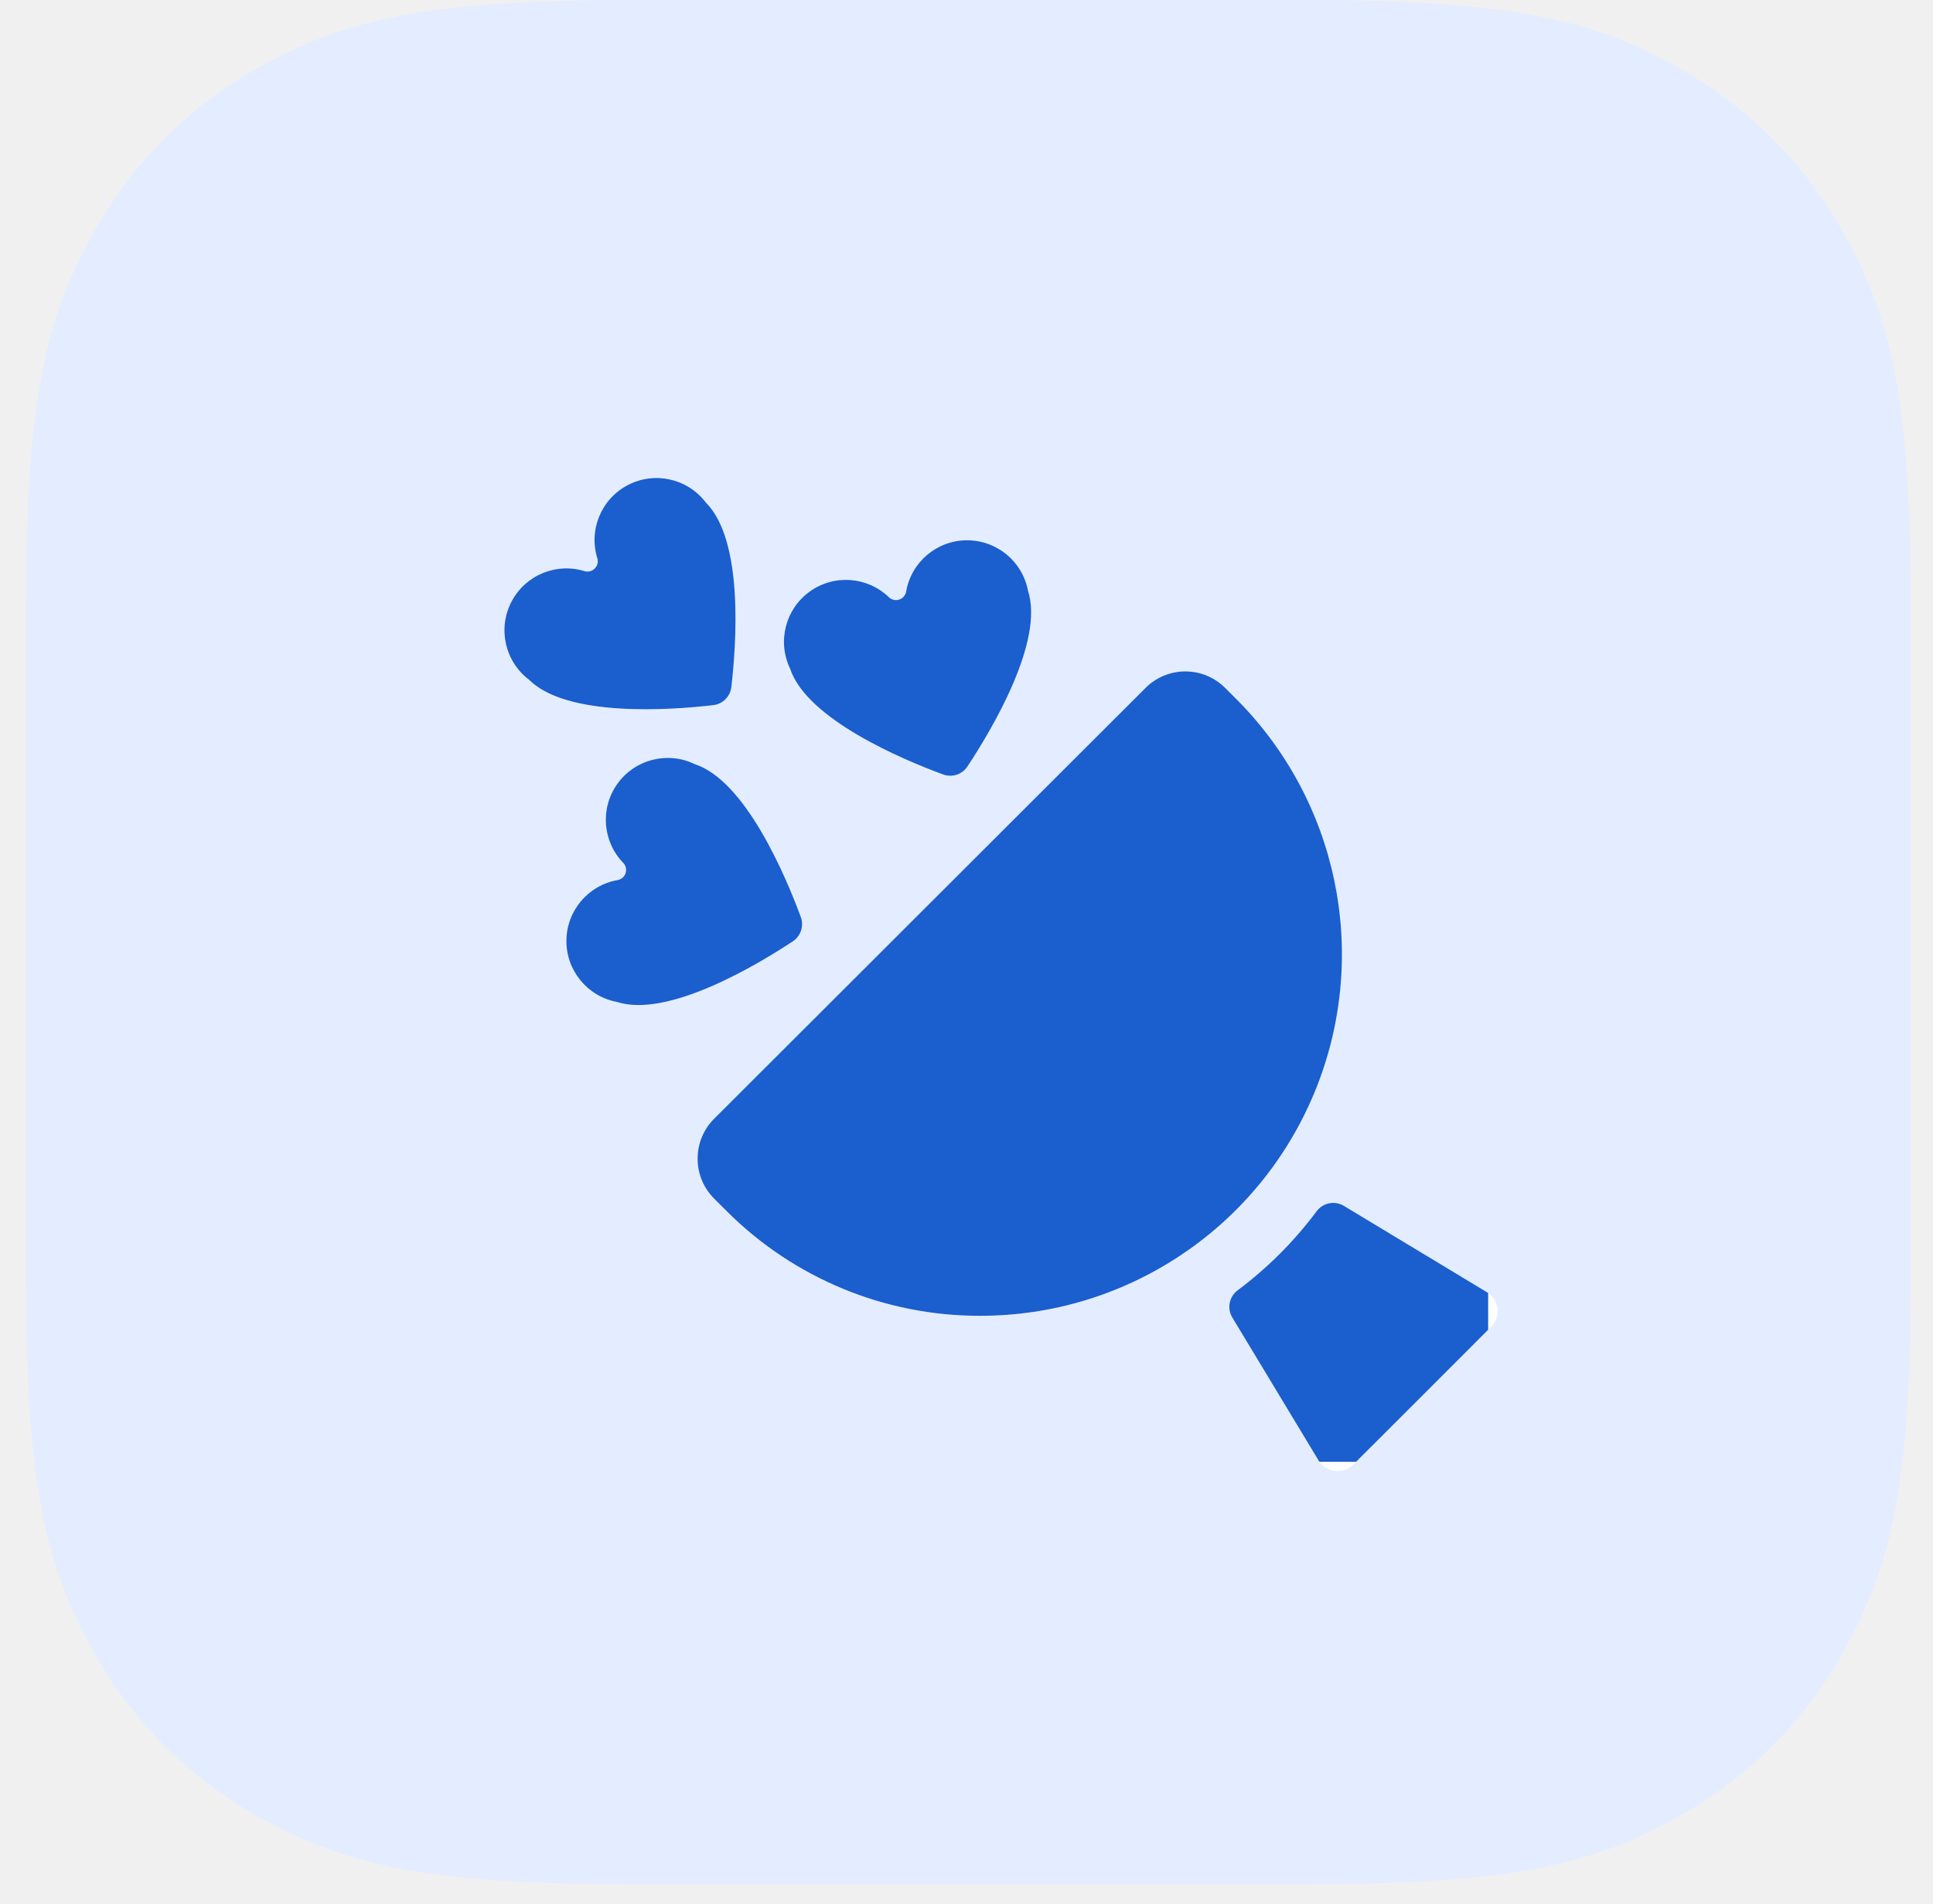
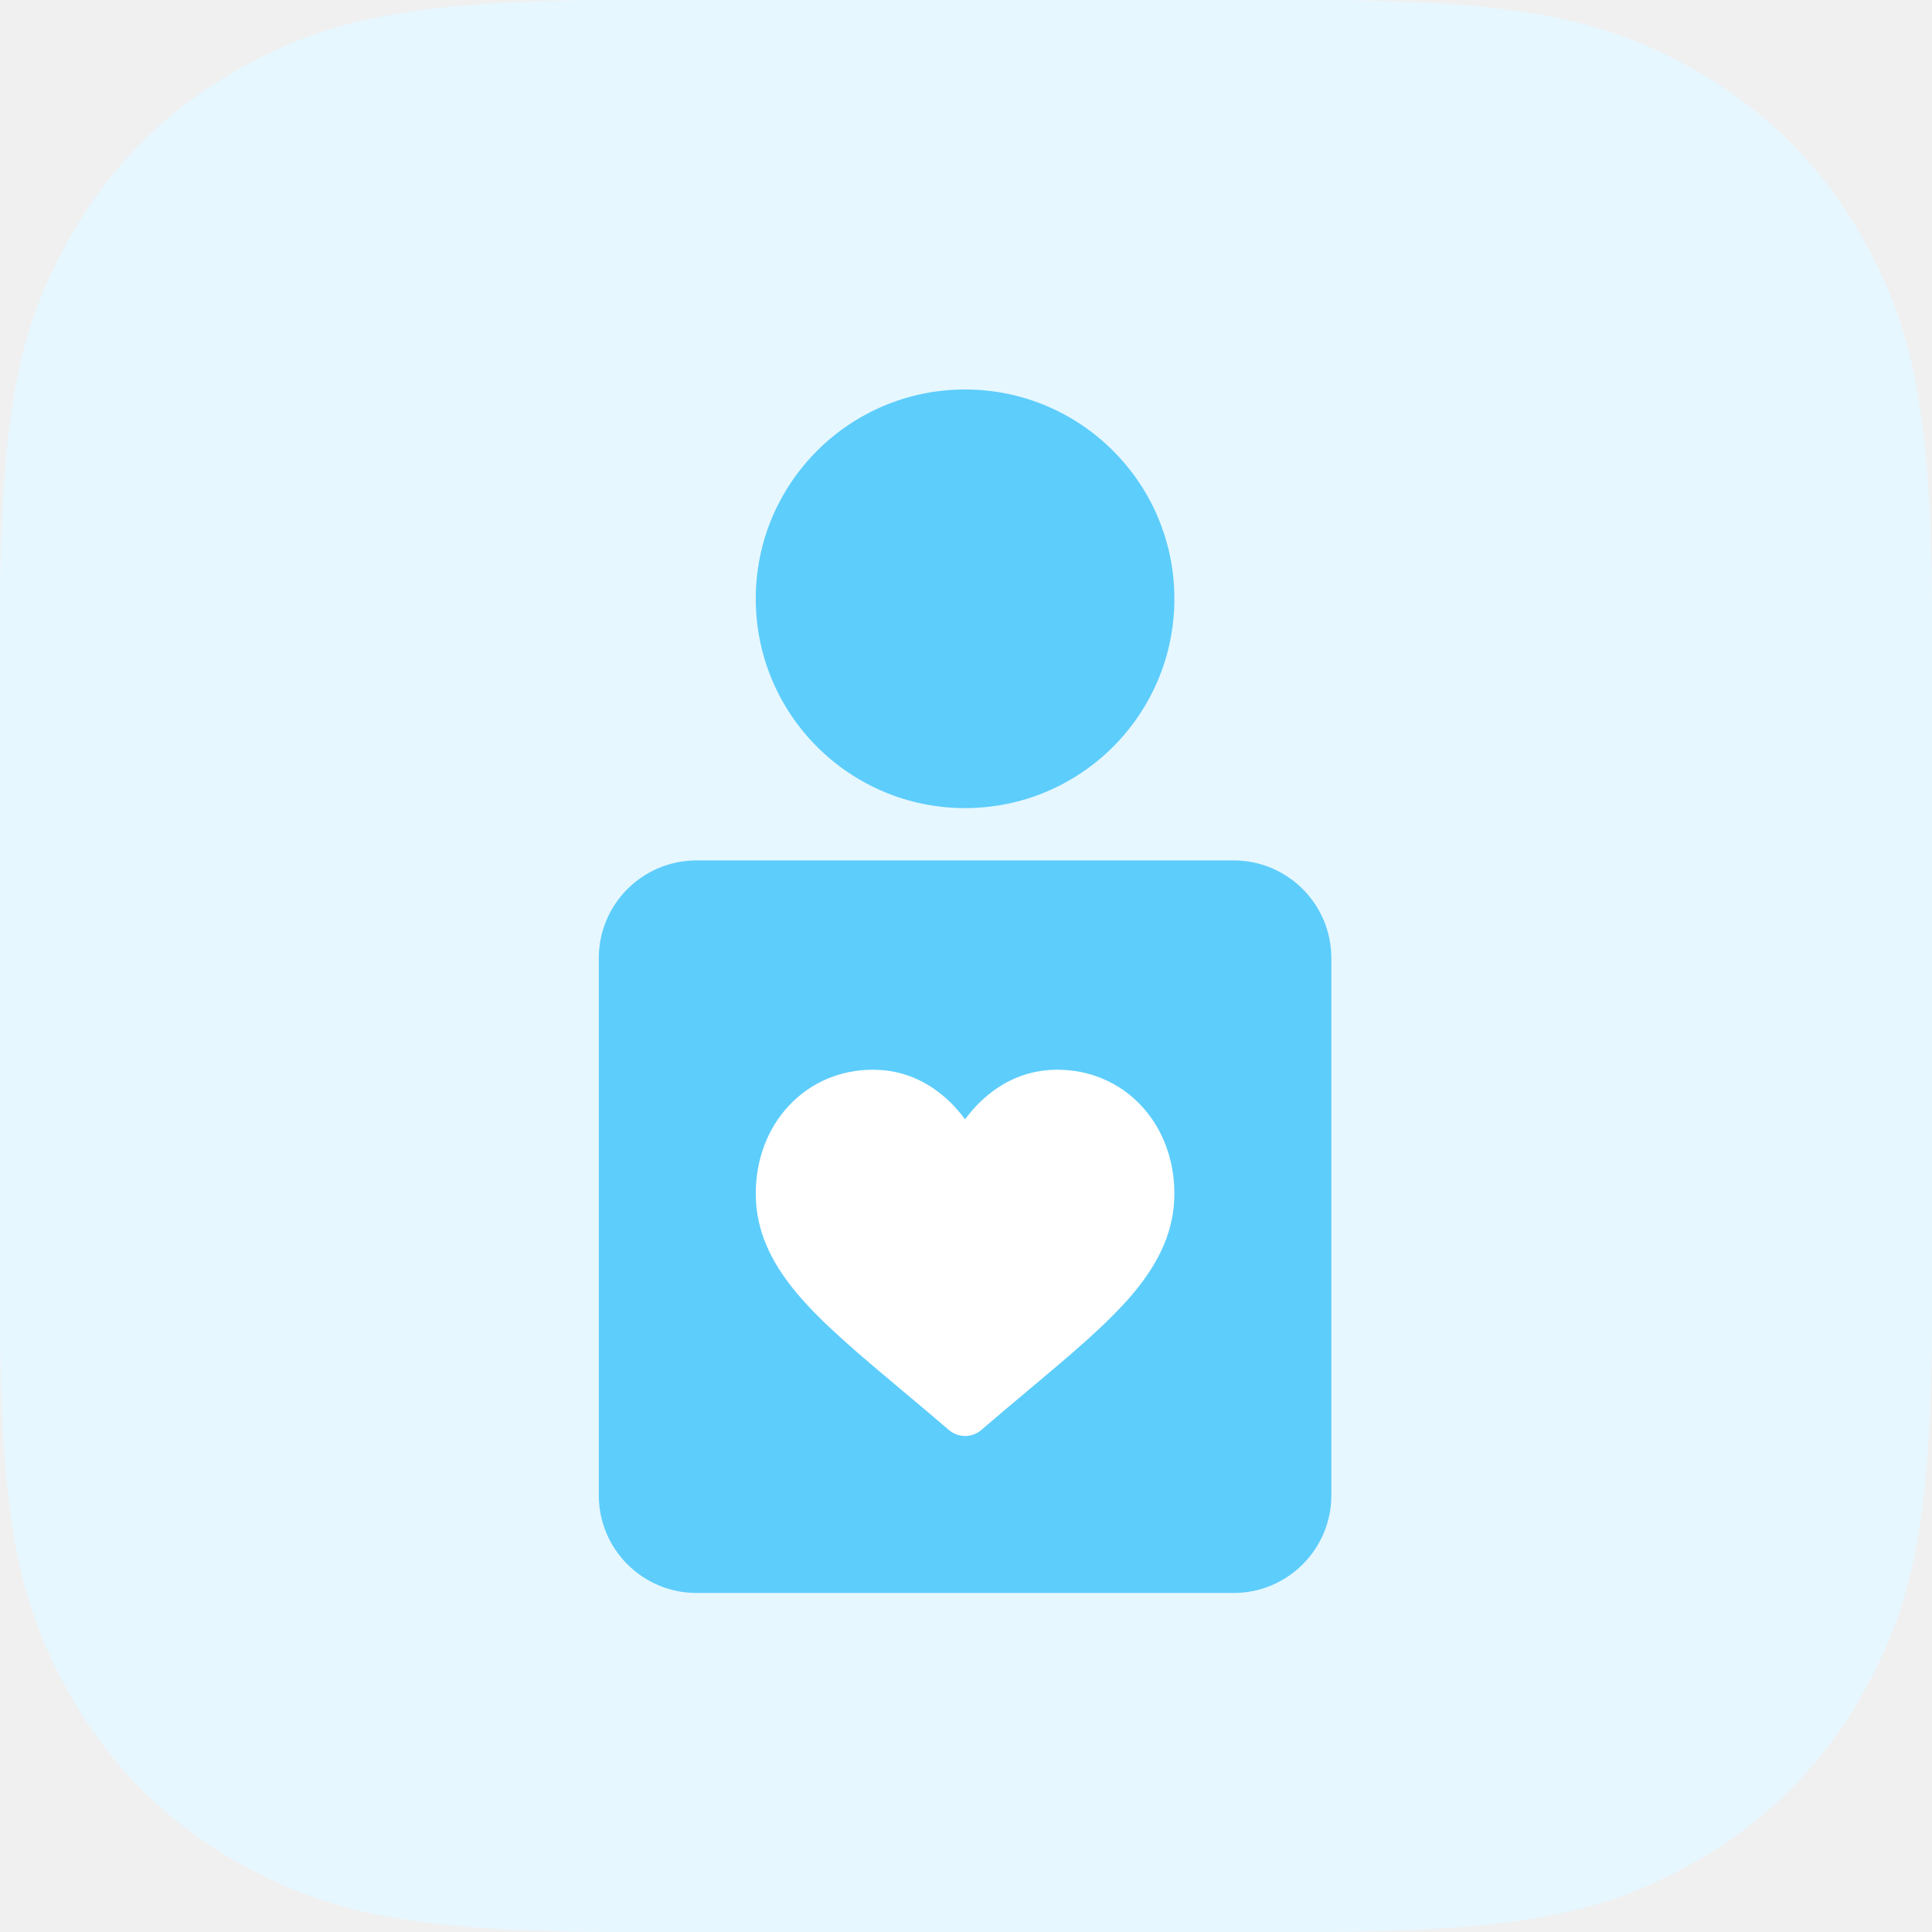
- <svg xmlns="http://www.w3.org/2000/svg" xmlns:xlink="http://www.w3.org/1999/xlink" width="66" height="65" viewBox="0 0 66 65">
+ <svg xmlns="http://www.w3.org/2000/svg" width="48px" height="48px" viewBox="0 0 48 48" version="1.1">
  <defs>
-     <path id="a" d="M28.291 25.58a.705.705 0 0 1 .925-.177l4.844 2.924a.763.763 0 0 1 .216 1.174l-2.385 2.387-2.387 2.385a.763.763 0 0 1-1.175-.213l-2.923-4.844a.705.705 0 0 1 .179-.926 13.315 13.315 0 0 0 2.706-2.71zM23.804 7.15l.17.008c.447.039.869.235 1.188.557l.423.423.23.238A12.344 12.344 0 0 1 16.8 29.158a12.195 12.195 0 0 1-8.657-3.575l-.431-.43a1.929 1.929 0 0 1 0-2.723L22.444 7.715c.36-.361.85-.564 1.36-.564zM4.413 10.986a2.115 2.115 0 0 1 2.636-.67c1.736.563 3.109 3.827 3.622 5.215.118.31.004.66-.274.842-1.235.815-4.271 2.63-6.007 2.065a2.115 2.115 0 0 1 .041-4.163.351.351 0 0 0 .188-.576 2.115 2.115 0 0 1-.206-2.713zm11.914-8.313A2.115 2.115 0 0 1 18.43 4.39c.568 1.736-1.25 4.772-2.066 6.007a.705.705 0 0 1-.833.274c-1.388-.513-4.652-1.886-5.224-3.615a2.115 2.115 0 0 1 3.383-2.43.351.351 0 0 0 .577-.188 2.115 2.115 0 0 1 2.061-1.766zM4.77.786a2.115 2.115 0 0 1 2.663.6c1.294 1.292 1.04 4.823.87 6.295a.705.705 0 0 1-.622.623c-1.466.17-4.998.42-6.29-.871a2.115 2.115 0 0 1 1.92-3.7.354.354 0 0 0 .422-.422A2.115 2.115 0 0 1 4.77.786z" />
+     <filter id="filter-1">
+       <feColorMatrix in="SourceGraphic" type="matrix" values="0 0 0 0 1 0 0 0 0 1 0 0 0 0 1 0 0 0 1 0" />
+     </filter>
  </defs>
-   <g fill="none" fill-rule="evenodd">
-     <path fill="#E3EDFF" d="M21.514 0h23.104c7.171 0 9.772.747 12.393 2.149a14.618 14.618 0 0 1 6.082 6.081c1.402 2.622 2.148 5.222 2.148 12.393v23.104c0 7.171-.746 9.772-2.148 12.394a14.618 14.618 0 0 1-6.082 6.08c-2.621 1.403-5.222 2.15-12.393 2.15H21.514c-7.171 0-9.771-.747-12.393-2.15a14.618 14.618 0 0 1-6.081-6.08C1.637 53.499.89 50.898.89 43.727V20.623c0-7.17.747-9.771 2.15-12.393A14.618 14.618 0 0 1 9.12 2.15C11.744.747 14.344 0 21.515 0z" />
-     <g transform="translate(16.669 15.778)">
-       <mask id="b" fill="#fff">
-         <use xlink:href="#a" />
-       </mask>
-       <use fill="#FFF" fill-rule="nonzero" xlink:href="#a" />
-       <g fill="#1B5ECE" mask="url(#b)">
-         <path d="M-1-1h35.142v35.142H-1z" />
+   <g id="Page-1" stroke="none" stroke-width="1" fill="none" fill-rule="evenodd">
+     <g id="GoMoney-Categories" transform="translate(-32, -390)">
+       <g id="Section-/-Categories--/-Self-care" transform="translate(32, 390)">
+         <g id="Section-/-Categories--/-Personal-1">
+           <g id="Section-/-Categories--/-Personal">
+             <g id="Group-4-Copy-2">
+               <g id="Group-2">
+                 <g id="Group-5">
+                   <path d="M15.383,-6.21504185e-16 L32.617,6.21504185e-16 C37.966,-3.61111829e-16 39.906,0.557 41.861,1.603 C43.817,2.649 45.351,4.183 46.397,6.139 C47.443,8.094 48,10.034 48,15.383 L48,32.617 C48,37.966 47.443,39.906 46.397,41.861 C45.351,43.817 43.817,45.351 41.861,46.397 C39.906,47.443 37.966,48 32.617,48 L15.383,48 C10.034,48 8.094,47.443 6.139,46.397 C4.183,45.351 2.649,43.817 1.603,41.861 C0.557,39.906 2.4074122e-16,37.966 -4.14336123e-16,32.617 L4.14336123e-16,15.383 C-2.4074122e-16,10.034 0.557,8.094 1.603,6.139 C2.649,4.183 4.183,2.649 6.139,1.603 C8.094,0.557 10.034,3.61111829e-16 15.383,-6.21504185e-16 Z" id="Rectangle" fill="#E6F7FF" />
+                   <g id="Icon-/-Fill-/-Personal-Care" transform="translate(11, 11)">
+                     <g transform="translate(-3.923077, -3.923077)" id="Color">
+                       <g>
+                         <rect id="Rectangle" x="0" y="0" width="33.8" height="33.8" />
+                         <circle id="Oval-Copy" fill="#5DCDFC" cx="16.9" cy="7.8" r="5.2" />
+                         <rect id="Rectangle-Copy" fill="#5DCDFC" x="7.8" y="14.3" width="18.2" height="18.2" rx="2.429" />
+                         <g filter="url(#filter-1)" id="heart">
+                           <g transform="translate(11.7, 19.5)">
+                             <path d="M9.575,0.891 C9.037,0.316 8.298,0 7.495,0 C6.894,0 6.345,0.187 5.861,0.555 C5.616,0.741 5.395,0.968 5.2,1.233 C5.005,0.968 4.784,0.741 4.539,0.555 C4.055,0.187 3.506,0 2.905,0 C2.102,0 1.363,0.316 0.825,0.891 C0.293,1.458 0,2.233 0,3.074 C0,3.939 0.328,4.731 1.031,5.566 C1.661,6.313 2.566,7.071 3.614,7.95 C3.971,8.249 4.377,8.589 4.798,8.951 C4.909,9.047 5.052,9.1 5.2,9.1 C5.348,9.1 5.491,9.047 5.602,8.952 C6.023,8.589 6.429,8.249 6.787,7.949 C7.834,7.071 8.739,6.313 9.369,5.566 C10.072,4.731 10.4,3.939 10.4,3.074 C10.4,2.233 10.107,1.458 9.575,0.891 Z" id="Path" fill="#FFFFFF" />
+                           </g>
+                         </g>
+                       </g>
+                     </g>
+                   </g>
+                 </g>
+               </g>
+             </g>
+           </g>
+         </g>
      </g>
    </g>
  </g>
</svg>
